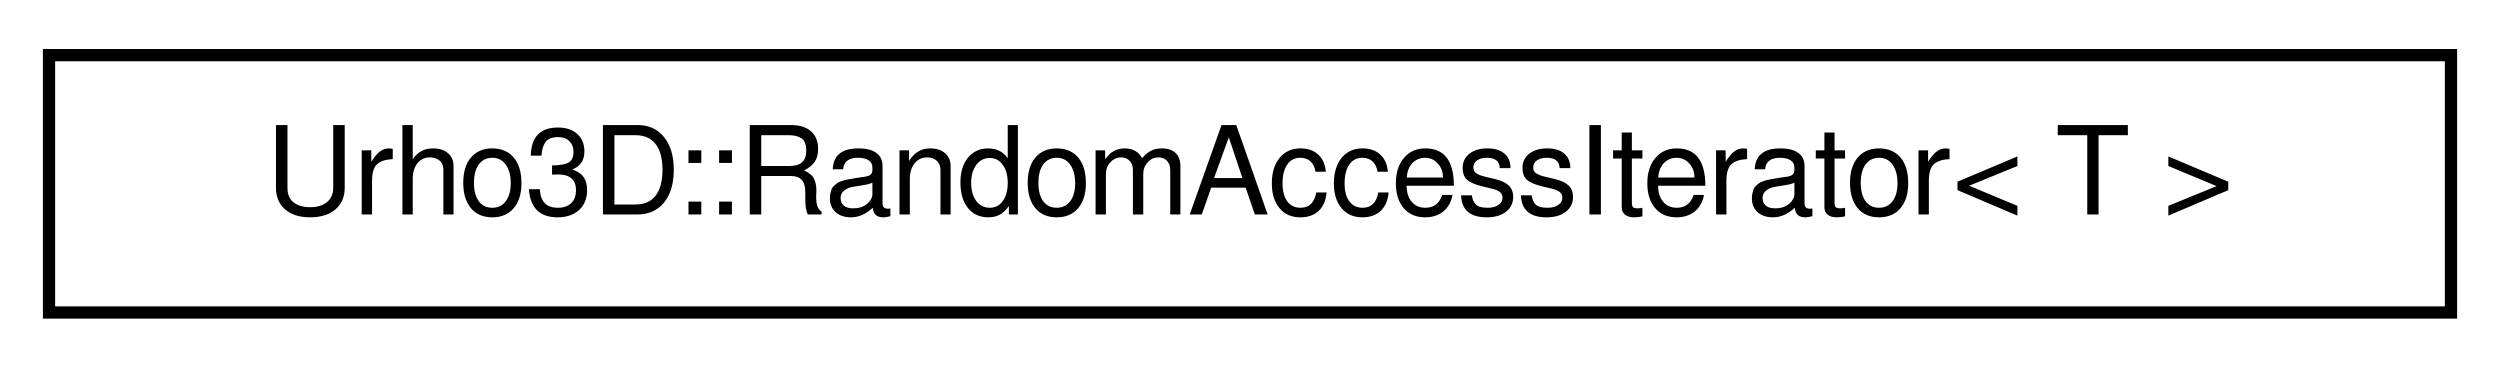
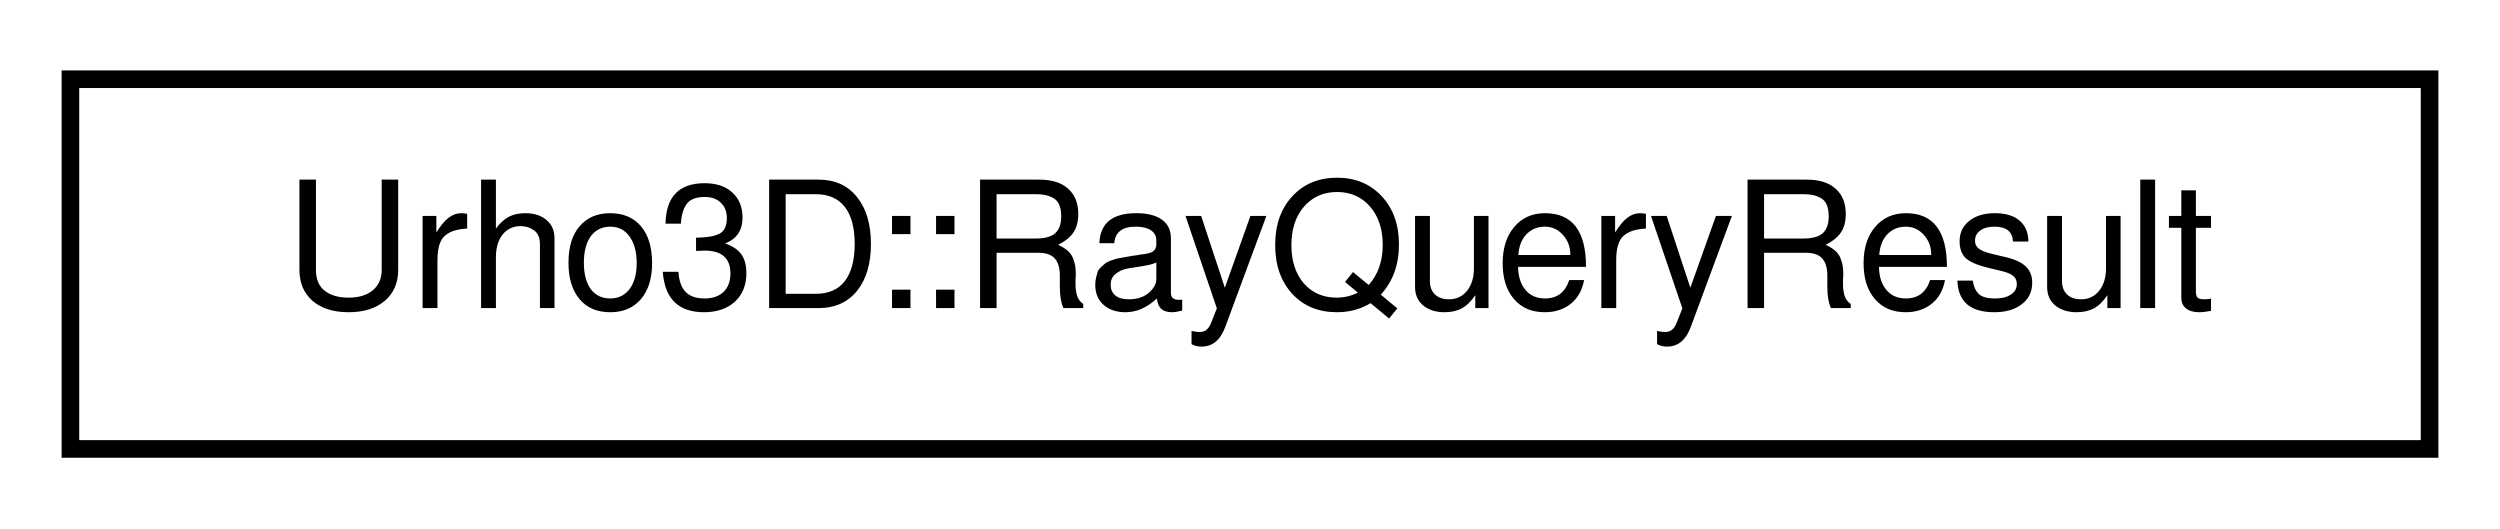
- <svg xmlns="http://www.w3.org/2000/svg" xmlns:xlink="http://www.w3.org/1999/xlink" width="204pt" height="30pt" viewBox="0.00 0.00 204.00 30.00">
+ <svg xmlns="http://www.w3.org/2000/svg" xmlns:xlink="http://www.w3.org/1999/xlink" width="142pt" height="30pt" viewBox="0.00 0.00 142.00 30.00">
  <g id="graph1" class="graph" transform="scale(1 1) rotate(0) translate(4 26)">
    <g id="node1" class="node">
-       <a xlink:href="struct_urho3_d_1_1_random_access_iterator.html" target="_top" xlink:title="Random access iterator.">
-         <polygon fill="none" stroke="black" points="0,-0.5 0,-21.5 196,-21.5 196,-0.5 0,-0.5" />
-         <text text-anchor="middle" x="98" y="-8.5" font-family="FreeSans" font-size="10.00">Urho3D::RandomAccessIterator&lt; T &gt;</text>
+       <a xlink:href="struct_urho3_d_1_1_ray_query_result.html" target="_top" xlink:title="Raycast result.">
+         <polygon fill="none" stroke="black" points="0,-0.5 0,-21.5 134,-21.5 134,-0.5 0,-0.5" />
+         <text text-anchor="middle" x="67" y="-8.5" font-family="FreeSans" font-size="10.00">Urho3D::RayQueryResult</text>
      </a>
    </g>
  </g>
</svg>
